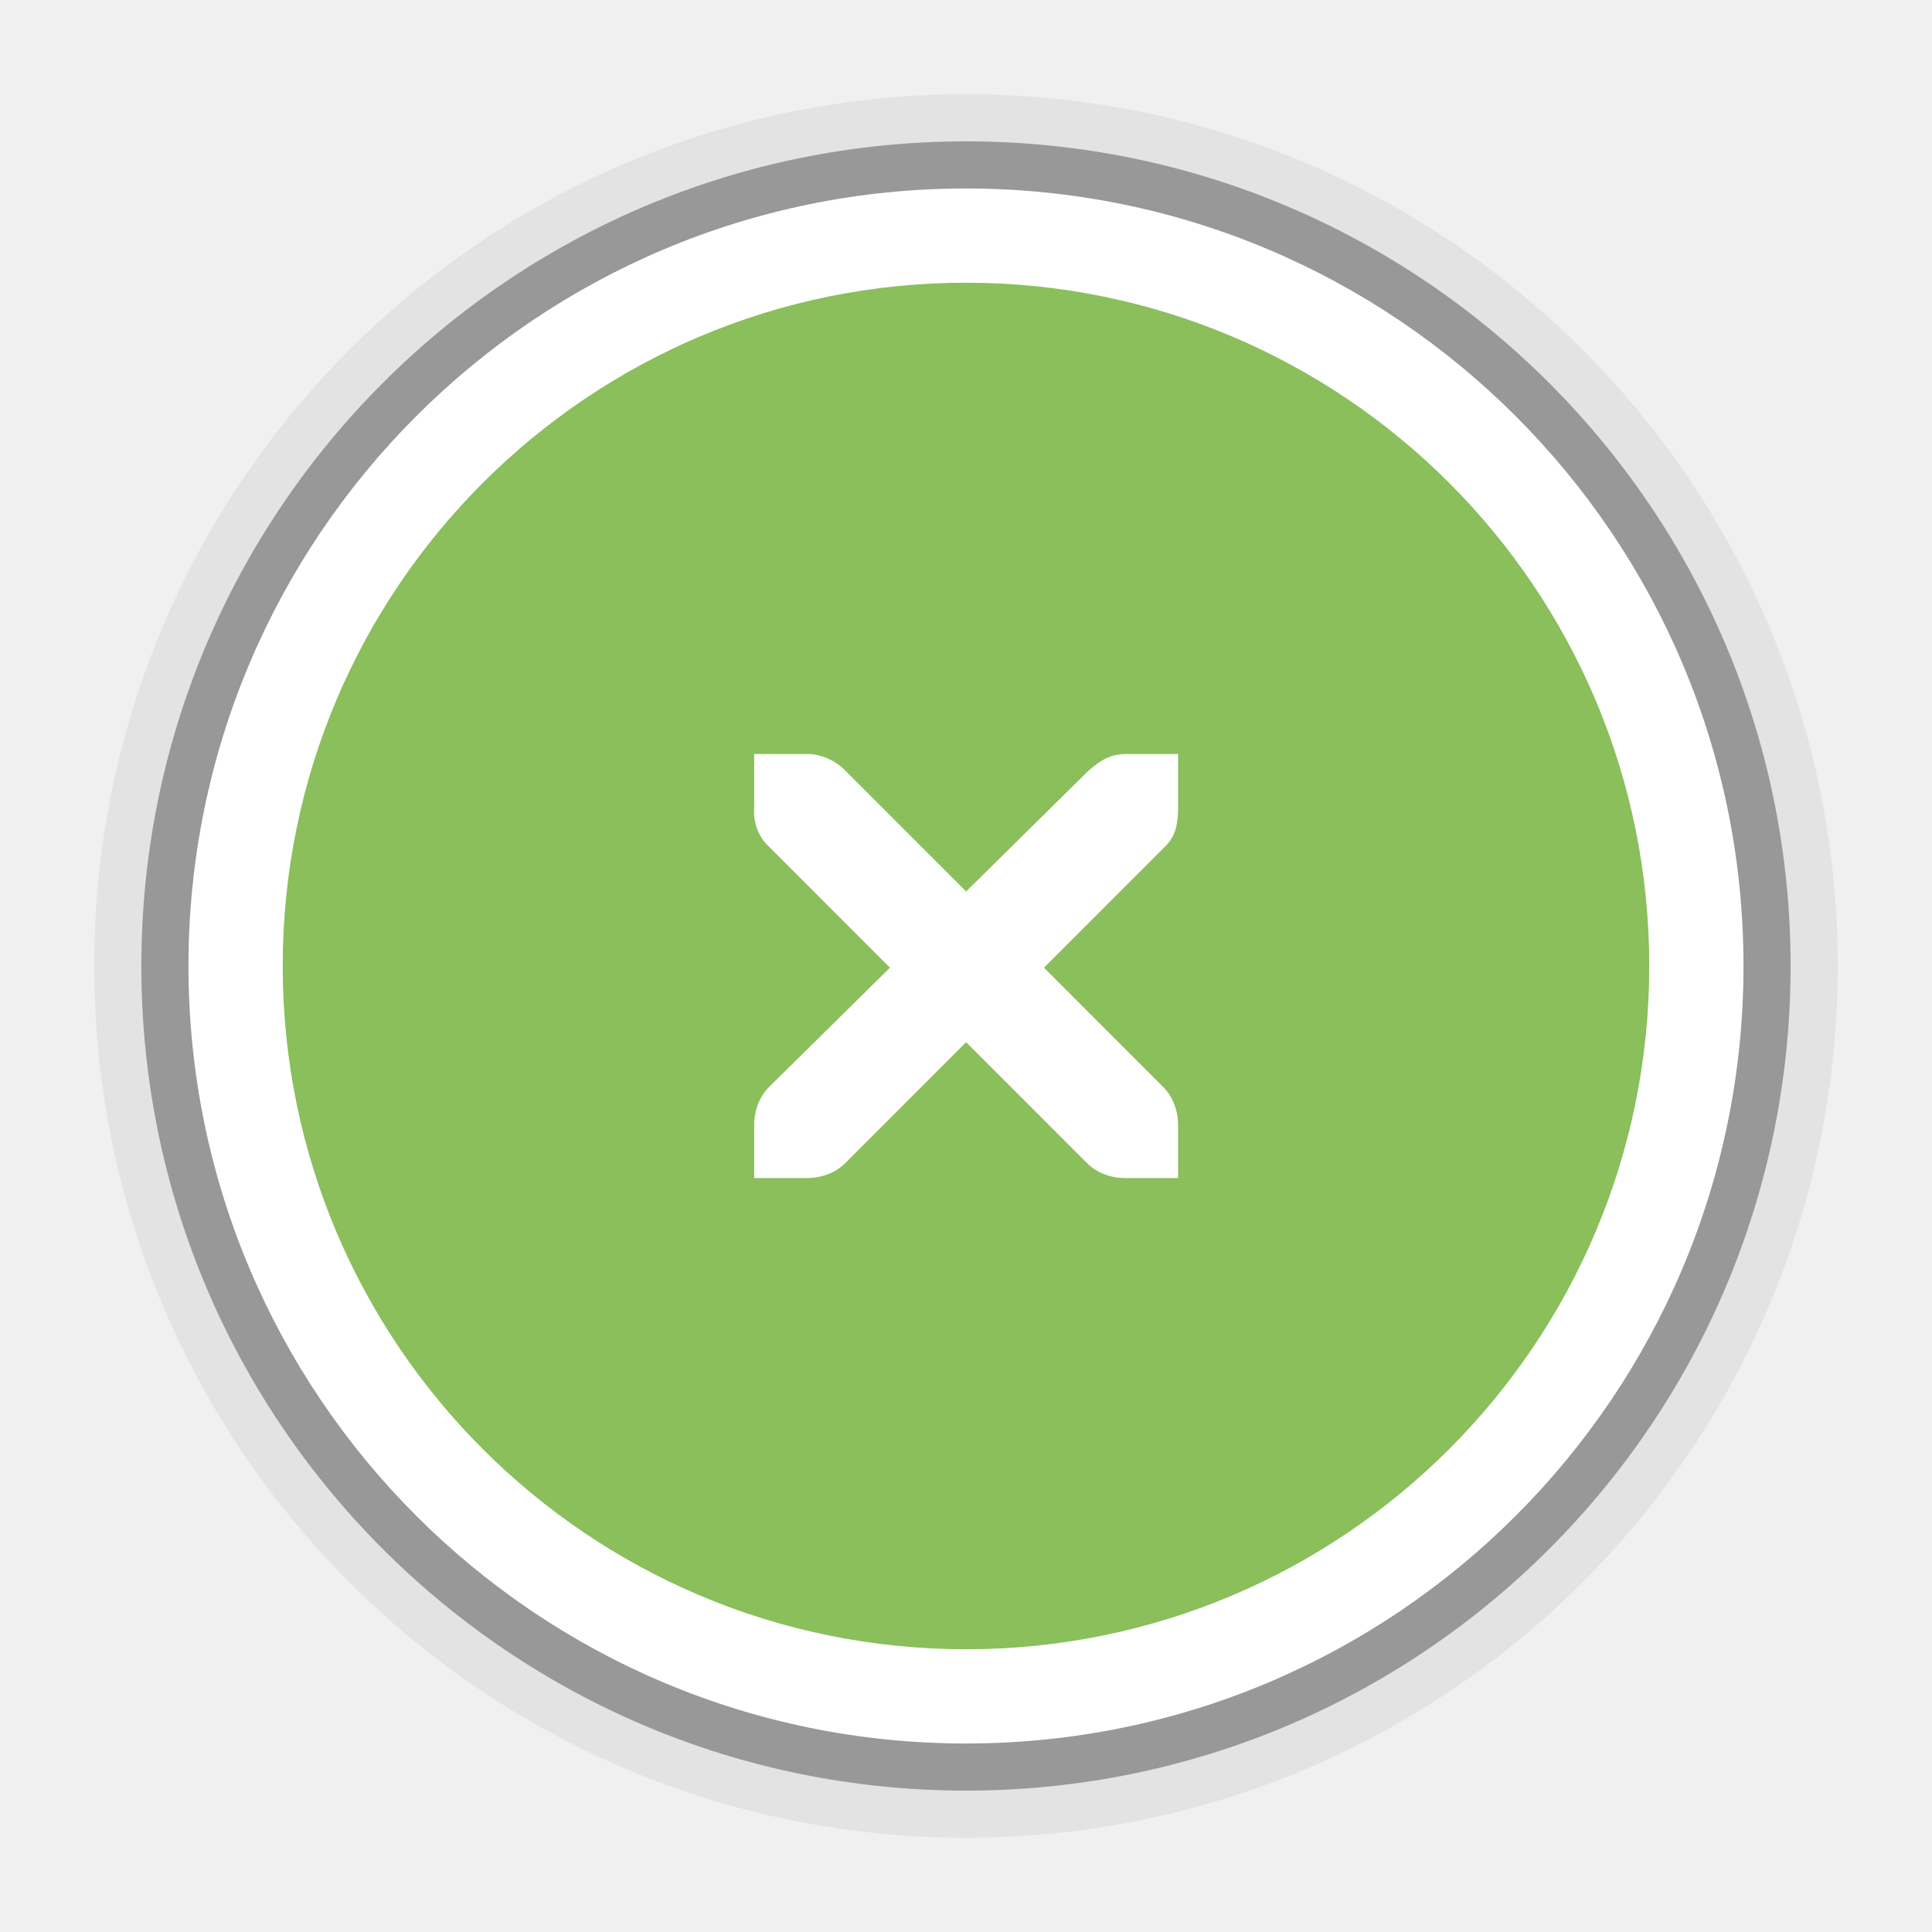
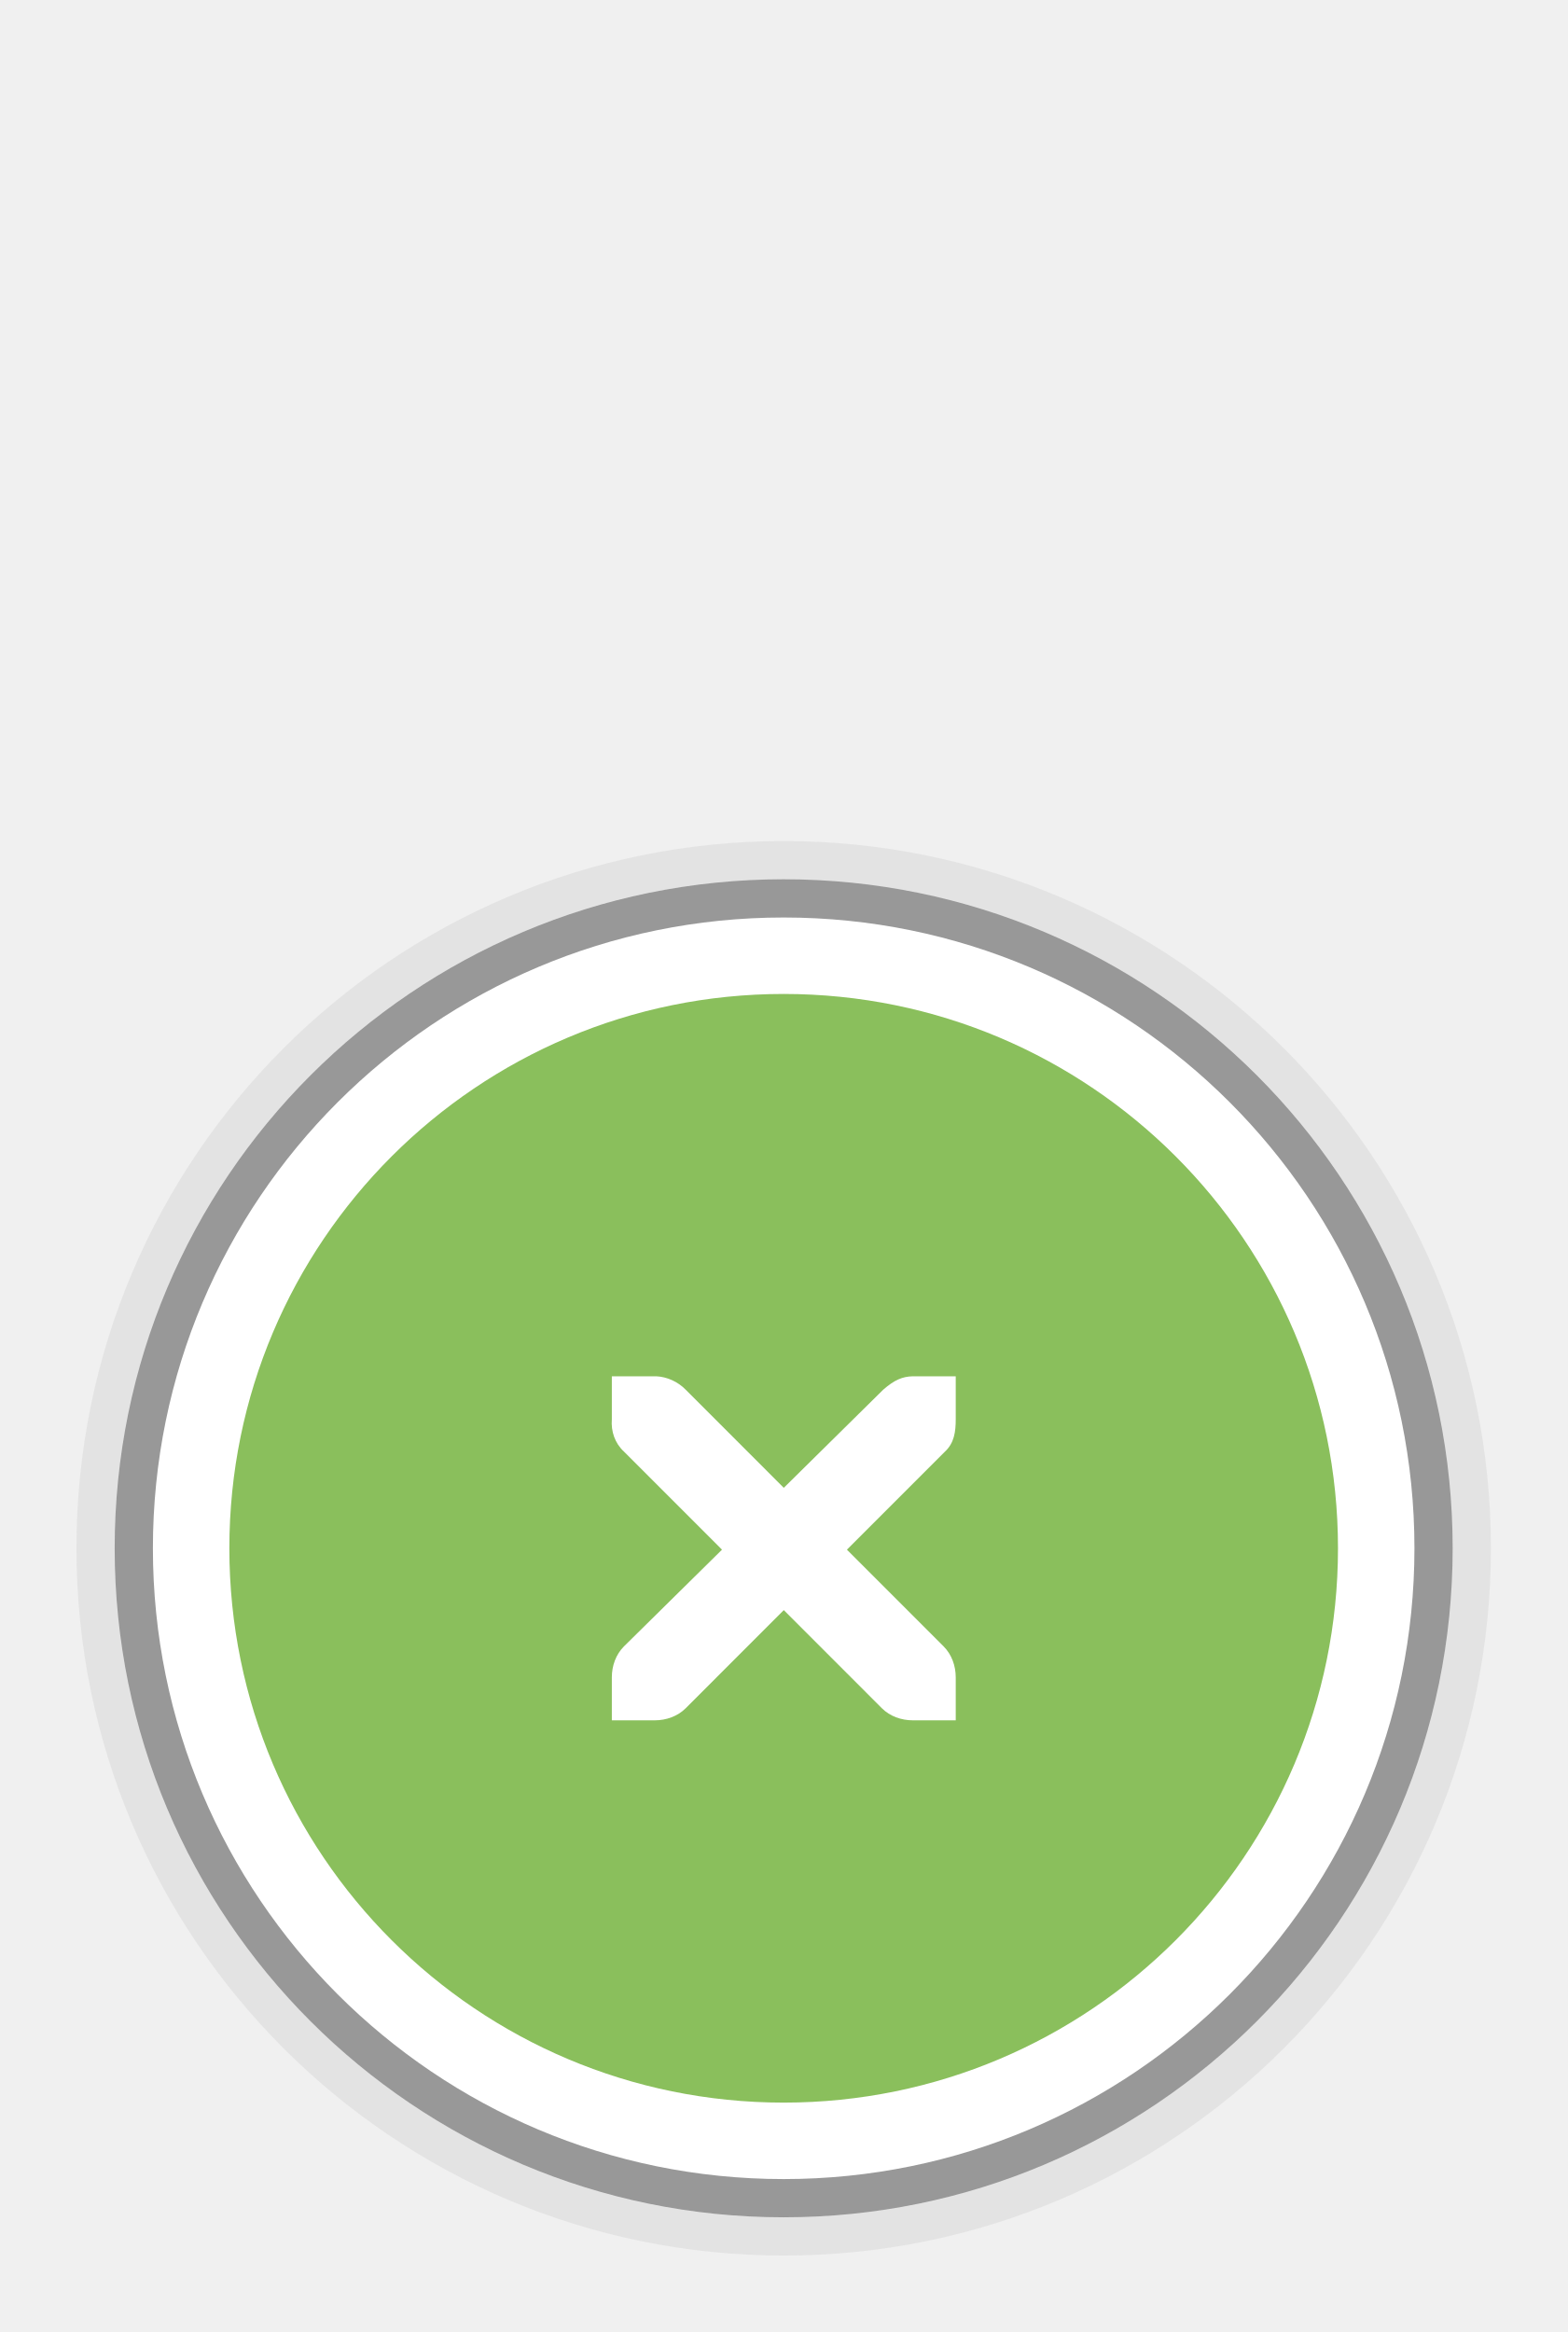
- <svg xmlns="http://www.w3.org/2000/svg" width="41" height="41" id="svg4352" version="1.1">
+ <svg xmlns="http://www.w3.org/2000/svg" width="41" height="61" id="svg4352" version="1.1">
  <defs id="defs4354">
    <linearGradient id="linearGradient3921-5-9">
      <stop offset="0" style="stop-color:#bebebe;stop-opacity:1;" id="stop3923-6-1" />
      <stop offset="1" style="stop-color:#ffffff;stop-opacity:1;" id="stop3925-4-6" />
    </linearGradient>
  </defs>
-   <g id="layer1" transform="translate(-1.477376,-22.29426)">
-     <path style="opacity:0.07;fill:#2d2d2d;fill-opacity:1;fill-rule:nonzero;stroke:none" d="M 20.5 2 A 18.5 18.5 0 0 0 2 20.5 A 18.5 18.5 0 0 0 20.5 39 A 18.5 18.5 0 0 0 39 20.5 A 18.5 18.5 0 0 0 20.5 2 z M 20.5 3 A 17.5 17.5 0 0 1 38 20.5 A 17.5 17.5 0 0 1 20.5 38 A 17.5 17.5 0 0 1 3 20.5 A 17.5 17.5 0 0 1 20.5 3 z " transform="translate(1.477376,22.29426)" id="circle4209" />
+   <g id="layer1" transform="translate(-1.477376,-2.294264)">
+     <path style="opacity:0.07;fill:#2d2d2d;fill-opacity:1;fill-rule:nonzero;stroke:none" d="M 20.5,2 A 18.5,18.5 0 0 0 2,20.5 18.5,18.5 0 0 0 20.5,39 18.5,18.5 0 0 0 39,20.5 18.5,18.5 0 0 0 20.5,2 Z m 0,1 A 17.5,17.5 0 0 1 38,20.5 17.5,17.5 0 0 1 20.5,38 17.5,17.5 0 0 1 3,20.5 17.5,17.5 0 0 1 20.5,3 Z" transform="translate(1.477376,22.29426)" id="circle4209" />
    <circle r="17.5" cy="42.794" cx="21.977" id="path3836" style="opacity:0.45;fill:#2d2d2d;fill-opacity:1;fill-rule:nonzero;stroke:none" />
    <circle r="16.5" cy="42.794" cx="21.977" id="path3766" style="fill:#ffffff;fill-opacity:1;fill-rule:nonzero;stroke:none" />
    <circle r="14.5" cy="42.794" cx="-21.977" transform="scale(-1,1)" id="path3797" style="fill:#8abf5c;fill-opacity:1;fill-rule:nonzero;stroke:none" />
    <g transform="matrix(0.8889352,0,0,0.8892577,-45.79157,-646.4638)" id="g27277-1-1" style="display:inline;fill:#ffffff;fill-opacity:1;stroke:none">
      <path d="m 71.178,770.034 1.265,0 c 0.013,-1.5e-4 0.026,-5.8e-4 0.04,0 0.323,0.014 0.645,0.163 0.87,0.395 l 2.886,2.886 2.925,-2.886 c 0.336,-0.292 0.565,-0.386 0.87,-0.395 l 1.265,0 0,1.265 c 0,0.362 -0.043,0.697 -0.316,0.949 l -2.886,2.886 2.846,2.846 c 0.238,0.238 0.356,0.574 0.356,0.909 l 0,1.265 -1.265,0 c -0.336,-10e-6 -0.671,-0.118 -0.909,-0.356 l -2.886,-2.886 -2.886,2.886 c -0.238,0.238 -0.574,0.356 -0.909,0.356 l -1.265,0 0,-1.265 c -4e-6,-0.336 0.118,-0.671 0.356,-0.909 l 2.886,-2.846 -2.886,-2.886 c -0.267,-0.246 -0.384,-0.594 -0.356,-0.949 l 0,-1.265 z" id="path27279-0-5" style="color:#bebebe;font-style:normal;font-variant:normal;font-weight:normal;font-stretch:normal;font-size:medium;line-height:normal;font-family:'Andale Mono';-inkscape-font-specification:'Andale Mono';text-indent:0;text-align:start;text-decoration:none;text-decoration-line:none;letter-spacing:normal;word-spacing:normal;text-transform:none;direction:ltr;block-progression:tb;writing-mode:lr-tb;text-anchor:start;display:inline;overflow:visible;visibility:visible;fill:#ffffff;fill-opacity:1;fill-rule:nonzero;stroke:none;stroke-width:1.781;marker:none;enable-background:new" />
    </g>
  </g>
</svg>
